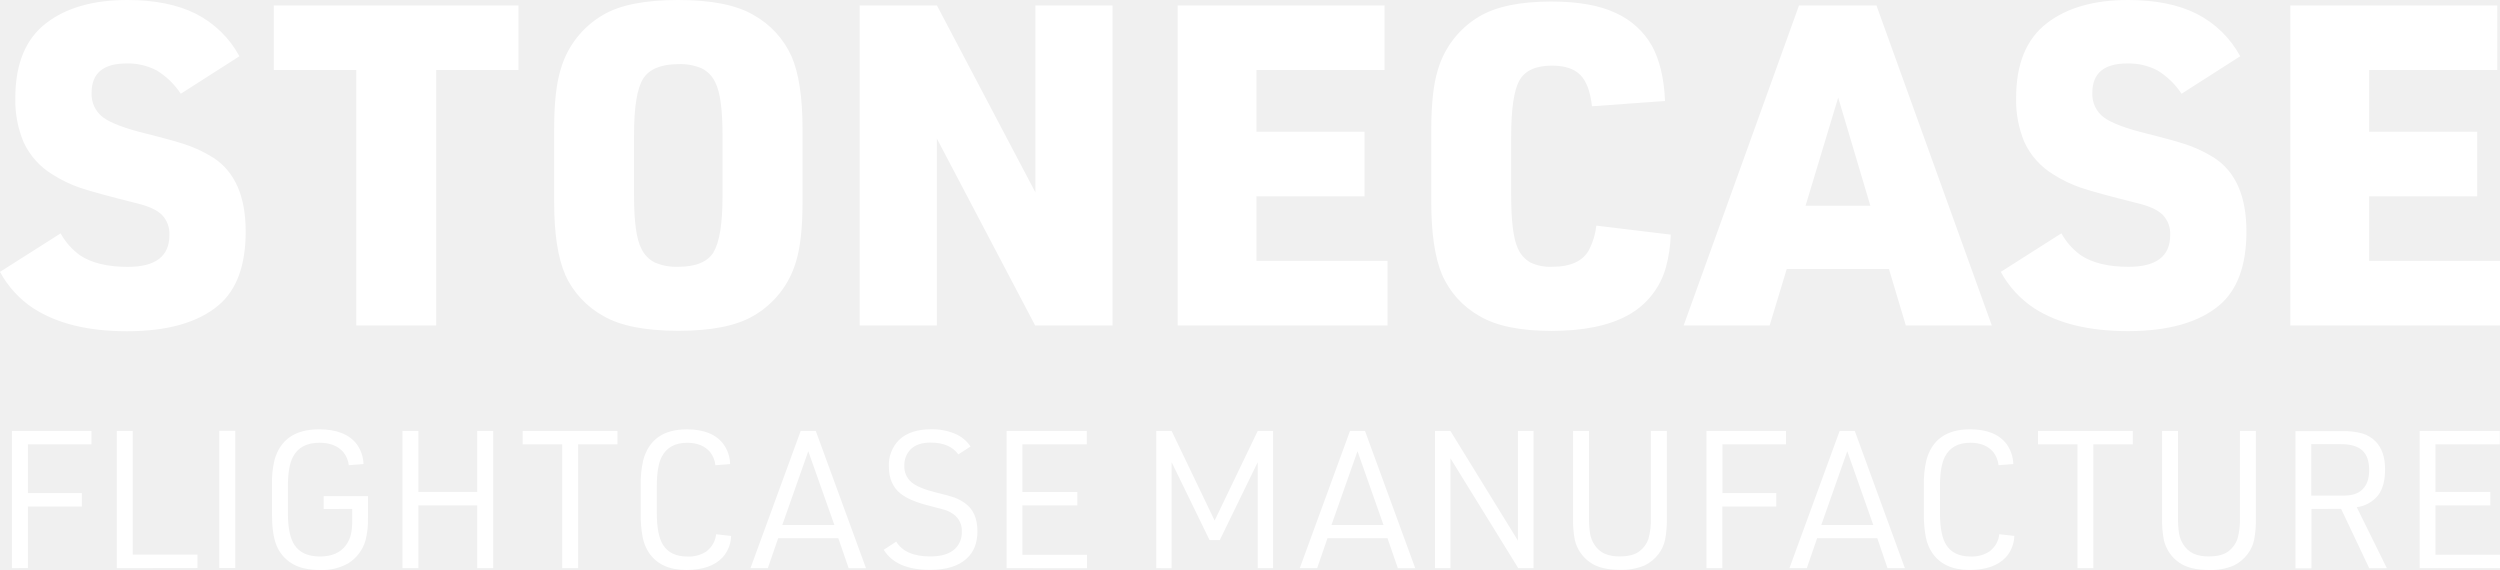
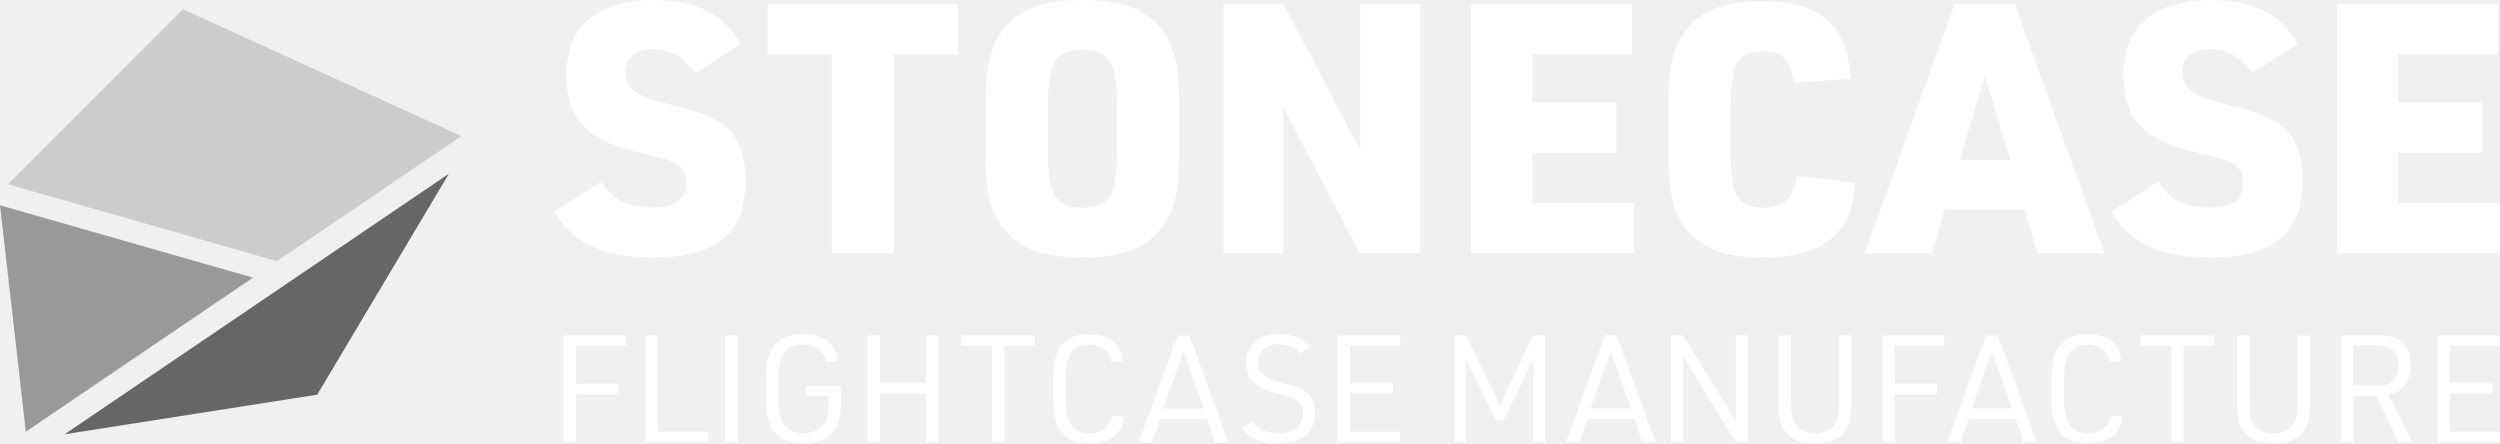
- <svg xmlns="http://www.w3.org/2000/svg" viewBox="0 0 800 182.38">
-   <g fill="#fff">
-     <path d="m800 104.14v-20.66h-41.88v-20.66h34.59v-20.66h-34.59v-19.75h41v-20.66h-66.21v102.39zm-149-5.46q11.34 7.27 29.9 7.28 19.47 0 29.35-8.33 8.61-7.35 8.61-23.53 0-16.81-10.23-23.54a42.89 42.89 0 0 0 -7.8-3.88q-3.9-1.44-13.69-3.89-10.3-2.52-13.94-5.25a9.22 9.22 0 0 1 -3.65-7.85q0-9.37 11.14-9.38a19.68 19.68 0 0 1 9.66 2.21 24.49 24.49 0 0 1 7.75 7.48l18.77-12a32.69 32.69 0 0 0 -13.94-13.59q-8.76-4.41-21.99-4.41-16.24 0-25.84 7.35-9.95 7.56-9.94 24a34.49 34.49 0 0 0 2.65 14.15 23.78 23.78 0 0 0 9.32 10.36 40.45 40.45 0 0 0 8.76 4.21q4.68 1.6 18.27 5c3.69.89 6.33 2.11 7.92 3.68a8.69 8.69 0 0 1 2.38 6.47q0 10.16-13.31 10.16-9.66 0-15.2-3.64a21.12 21.12 0 0 1 -6.3-7.08l-19.4 12.34a32.68 32.68 0 0 0 10.75 11.68m-73.22-32.85 10.44-34.6 10.29 34.6zm32.08 38.31h27.52l-36.91-102.39h-24.79l-36.91 102.39h27.52l5.47-18.07h32.7zm-101.27-24.37c-1.92 3.73-5.88 5.6-11.91 5.6a14.65 14.65 0 0 1 -7-1.4 9.57 9.57 0 0 1 -4-4.55q-2.1-4.56-2.11-17v-18.65q0-13.38 2.67-18.07t10.37-4.7q6.17 0 9.11 3t3.71 10l23.39-1.68q-.5-11-4.24-17.72a25.06 25.06 0 0 0 -11.45-10.4q-7.69-3.7-20.73-3.71-14.91 0-23 4.76a29.39 29.39 0 0 0 -13.3 17.16q-2.1 6.72-2.1 19.33v22.76q0 15.14 3.43 23.32a28 28 0 0 0 12 13.31q8 4.75 23 4.76 15.4 0 24.48-5a25.07 25.07 0 0 0 12.19-15.38 44.43 44.43 0 0 0 1.54-10.43l-23.81-2.88a22.41 22.41 0 0 1 -2.24 7.57m-64.59 24.37v-20.66h-41.94v-20.66h34.6v-20.66h-34.6v-19.75h41v-20.66h-66.21v102.39zm-144.21 0v-59.81l31.45 59.81h24.76v-102.39h-24.67v59.81l-31.51-59.81h-24.73v102.39zm-71.44-23.43q-2.91 4.67-11.31 4.66a17.15 17.15 0 0 1 -7.5-1.37 9.43 9.43 0 0 1 -4.34-4.51q-2.31-4.48-2.31-16.81v-19.47q0-13.38 2.9-18t11.21-4.69a17.48 17.48 0 0 1 7.56 1.36 9.37 9.37 0 0 1 4.34 4.52q2.31 4.49 2.31 16.81v19.47q0 13.38-2.9 18m-47.48 7.18a28.48 28.48 0 0 0 12.21 13.24q8.13 4.75 24 4.76t24-4.76a29.48 29.48 0 0 0 13.6-17.1q2.17-6.8 2.17-19.26v-23.56q0-15.06-3.53-23.18a28.56 28.56 0 0 0 -12.22-13.24q-8.13-4.76-24.06-4.76t-24 4.76a29.48 29.48 0 0 0 -13.5 17.16q-2.17 6.79-2.17 19.26v23.53q0 15.06 3.54 23.18m-41.29 16.25v-81.73h26.33v-20.66h-78.3v20.66h26.39v81.73zm-128.86-5.46q11.34 7.32 29.9 7.32 19.47 0 29.38-8.37 8.63-7.35 8.62-23.53 0-16.81-10.23-23.54a42.65 42.65 0 0 0 -7.81-3.88q-3.88-1.44-13.69-3.89-10.29-2.52-13.93-5.25a9.22 9.22 0 0 1 -3.65-7.85q0-9.37 11.14-9.38a19.68 19.68 0 0 1 9.66 2.21 24.49 24.49 0 0 1 7.74 7.48l18.77-12a32.75 32.75 0 0 0 -13.94-13.59q-8.76-4.41-21.99-4.41-16.24 0-25.84 7.35-9.94 7.56-9.95 24a34.49 34.49 0 0 0 2.66 14.17 23.78 23.78 0 0 0 9.32 10.36 40.6 40.6 0 0 0 8.75 4.21q4.7 1.6 18.28 5c3.69.89 6.33 2.11 7.92 3.68a8.69 8.69 0 0 1 2.38 6.47q0 10.16-13.31 10.16-9.66 0-15.2-3.64a21.12 21.12 0 0 1 -6.3-7.08l-19.4 12.32a32.59 32.59 0 0 0 10.72 11.7" />
-     <path d="m800 181.81v-4.29h-20.66v-15.8h17.56v-4.3h-17.56v-15.23h20.6v-4.29h-25.65v43.91zm-60.4-39.68h9.55q4.59 0 6.78 2c1.47 1.34 2.2 3.43 2.2 6.25s-.71 4.8-2.13 6.22-3.43 2-6.31 2h-10.09zm9.55 20.7 9 19h5.65l-9.64-19.53a10.49 10.49 0 0 0 6.86-3.83q2.21-2.94 2.21-8.3 0-5.88-3.13-9a9.87 9.87 0 0 0 -4.14-2.46 22.25 22.25 0 0 0 -6.37-.75h-15.04v43.91h5.11v-19zm-57.28 2.85a33.09 33.09 0 0 0 .57 7.15 12 12 0 0 0 4.86 7.17c2.25 1.6 5.43 2.4 9.56 2.4a18.78 18.78 0 0 0 7.9-1.41 12.34 12.34 0 0 0 4.47-3.67 11.55 11.55 0 0 0 2.07-4.46 33.05 33.05 0 0 0 .58-7.13v-27.83h-5.11v27.78a22.29 22.29 0 0 1 -.78 6.77 8.42 8.42 0 0 1 -2.83 3.92q-2.16 1.68-6.3 1.68a11.73 11.73 0 0 1 -5-.91 7.93 7.93 0 0 1 -3.26-3 9.12 9.12 0 0 1 -1.27-3.27 29.21 29.21 0 0 1 -.36-5.23v-27.74h-5.1zm-22 16.13v-39.62h12.63v-4.29h-30.34v4.29h12.64v39.62zm-32.87-5.59a10.23 10.23 0 0 1 -6.43 1.86q-5.43 0-7.78-3.72-2-3.12-2-10.24v-8.47q0-6.5 1.59-9.52 2.31-4.45 8.14-4.45 4.79 0 7.3 2.94a8.14 8.14 0 0 1 1.71 4.24l4.72-.36a11.37 11.37 0 0 0 -2.1-6.34q-3.54-4.77-11.72-4.78-11.34 0-14 9.92a32.38 32.38 0 0 0 -.79 8.08v9a36.81 36.81 0 0 0 .61 7.46 13.76 13.76 0 0 0 2 5q3.75 5.55 12 5.55 7.75 0 11.57-4a10.68 10.68 0 0 0 2.76-6.9l-4.81-.54a7.71 7.71 0 0 1 -2.91 5.31m-54.05-8.26 8.32-23.61 8.32 23.61zm21.19 13.81h5.56l-16.03-43.91h-4.84l-16.07 43.91h5.56l3.3-9.58h19.26zm-52.86 0v-19.73h17.27v-4.3h-17.23v-15.59h20.33v-4.29h-25.44v43.91zm-47.76-16.13a33.09 33.09 0 0 0 .57 7.15 12 12 0 0 0 4.87 7.12q3.36 2.4 9.55 2.4a18.75 18.75 0 0 0 7.9-1.41 12.34 12.34 0 0 0 4.47-3.67 11.41 11.41 0 0 0 2.07-4.46 33.05 33.05 0 0 0 .58-7.13v-27.78h-5.11v27.78a22.29 22.29 0 0 1 -.78 6.77 8.35 8.35 0 0 1 -2.83 3.92q-2.16 1.68-6.3 1.68a11.73 11.73 0 0 1 -5-.91 7.93 7.93 0 0 1 -3.26-3 9.5 9.5 0 0 1 -1.27-3.27 29.21 29.21 0 0 1 -.36-5.23v-27.74h-5.1zm-39.23 16.13v-35.14l21.69 35.14h4.9v-43.91h-5v35.1l-21.61-35.1h-4.92v43.91zm-38.08-13.81 8.33-23.61 8.32 23.61zm21.24 13.82h5.56l-16.07-43.92h-4.8l-16.07 43.91h5.56l3.3-9.58h19.21zm-72.39 0v-33.92l12.14 24.93h3.27l12.14-24.93v33.91h4.92v-43.91h-4.92l-13.79 28.68-13.76-28.68h-4.92v43.91zm-27.09 0v-4.29h-20.67v-15.8h17.58v-4.3h-17.58v-15.24h20.61v-4.29h-25.65v43.91zm-50.16.54q7.77 0 11.71-3.66 3.4-3.12 3.4-8.71 0-6.25-4.12-9.07a15 15 0 0 0 -3.18-1.69q-1.53-.57-6-1.65c-3.75-.94-6.36-2-7.85-3.31a6.49 6.49 0 0 1 -2.24-5.25 7.13 7.13 0 0 1 1.95-5.17c1.44-1.48 3.58-2.22 6.4-2.22q6.24 0 8.92 3.78l3.91-2.52a11 11 0 0 0 -5-4.11 19 19 0 0 0 -7.67-1.41q-6.65 0-10.21 3.42a11.23 11.23 0 0 0 -3.25 8.5q0 5.67 3.73 8.65 2.91 2.31 8.83 3.81c3.24.83 5.2 1.35 5.87 1.58a9.18 9.18 0 0 1 2.24 1.22 6.41 6.41 0 0 1 2.67 5.64 7.15 7.15 0 0 1 -2.16 5.41c-1.7 1.64-4.35 2.46-7.93 2.46q-8 0-10.9-4.74l-4 2.61q4 6.44 14.81 6.43m-47.27-14.36 8.32-23.61 8.35 23.61zm21.24 13.82h5.55l-16.07-43.92h-4.83l-16.07 43.91h5.56l3.3-9.58h19.25zm-45.18-5.59a10.23 10.23 0 0 1 -6.43 1.86q-5.43 0-7.78-3.72-2-3.12-2-10.24v-8.47q0-6.5 1.59-9.52 2.33-4.45 8.14-4.45 4.78 0 7.3 2.94a8.06 8.06 0 0 1 1.71 4.24l4.72-.36a11.37 11.37 0 0 0 -2.1-6.34q-3.54-4.77-11.72-4.78-11.34 0-14 9.92a32.38 32.38 0 0 0 -.79 8.08v9a37.55 37.55 0 0 0 .61 7.46 13.76 13.76 0 0 0 2 5q3.75 5.55 12 5.55 7.74 0 11.56-4a10.68 10.68 0 0 0 2.76-6.9l-4.81-.54a7.67 7.67 0 0 1 -2.91 5.31m-41.24 5.54v-39.62h12.59v-4.29h-30.34v4.29h12.65v39.62zm-51.12 0v-20.09h18.83v20.09h5.11v-43.91h-5.11v19.52h-18.83v-19.52h-5.1v43.91zm-21.17-18.95v3.81a18.65 18.65 0 0 1 -.46 4.52 9.65 9.65 0 0 1 -1.56 3.29q-2.64 3.6-8.32 3.6c-3.78 0-6.5-1.23-8.14-3.69q-2.1-3.15-2.1-10.24v-8.5q0-6.47 1.65-9.52 2.37-4.45 8.47-4.45c3.32 0 5.85 1 7.57 2.94a8.14 8.14 0 0 1 1.8 4.24l4.69-.36a11.24 11.24 0 0 0 -2.13-6.34q-3.65-4.77-12.05-4.78-11.59 0-14.32 9.92a32.14 32.14 0 0 0 -.78 8.11v9c0 4.32.47 7.69 1.44 10.09a12 12 0 0 0 4.92 5.8c2.22 1.4 5.25 2.1 9.07 2.1a17 17 0 0 0 8.92-2.1 12.87 12.87 0 0 0 5.56-7.27 26.57 26.57 0 0 0 .81-7.39v-6.88h-14.18v4.12zm-37.43-25h-5.11v43.91h5.11zm-12.1 43.91v-4.29h-20.7v-39.58h-5.11v43.91zm-54.25 0v-19.69h17.27v-4.3h-17.27v-15.59h20.33v-4.29h-25.44v43.91z" />
+ <svg xmlns="http://www.w3.org/2000/svg" viewBox="0 0 770.54 136.7">
+   <defs>
+     <style>.cls-1{fill:#fff;}.cls-2{fill:#999;}.cls-3{fill:#666;}.cls-4{fill:#ccc;}</style>
+   </defs>
+   <g id="Layer_2" data-name="Layer 2">
+     <g id="Layer_1-2" data-name="Layer 1">
+       <path class="cls-1" d="M770.54,78.06V62.57H739.15V47.09h25.93V31.6H739.15V16.8h30.76V1.31H720.25V78.06ZM658.83,74q8.5,5.46,22.42,5.47,14.58,0,22-6.25,6.46-5.52,6.46-17.64,0-12.6-7.67-17.64A32.49,32.49,0,0,0,696.18,35q-2.91-1.08-10.26-2.92-7.73-1.89-10.45-3.93a6.92,6.92,0,0,1-2.73-5.88q0-7,8.35-7a14.68,14.68,0,0,1,7.24,1.66,18.38,18.38,0,0,1,5.83,5.64l14.07-9A24.51,24.51,0,0,0,697.78,3.31Q691.22,0,681.3,0q-12.18,0-19.37,5.51-7.45,5.67-7.46,18a25.8,25.8,0,0,0,2,10.6,17.76,17.76,0,0,0,7,7.77A30.76,30.76,0,0,0,670,45q3.53,1.22,13.7,3.73a12.56,12.56,0,0,1,5.93,2.75,6.51,6.51,0,0,1,1.79,4.86q0,7.6-10,7.61-7.23,0-11.39-2.73a15.83,15.83,0,0,1-4.72-5.3L650.8,65.2a24.5,24.5,0,0,0,8,8.76M604,49.34l7.82-25.93,7.72,25.93Zm24,28.72h20.64L621,1.31H602.4L574.73,78.06h20.63l4.1-13.54H624Zm-75.9-18.27q-2.16,4.2-8.92,4.2A11,11,0,0,1,538,62.94a7.22,7.22,0,0,1-3-3.41q-1.58-3.42-1.57-12.71v-14q0-10,2-13.55t7.77-3.51q4.62,0,6.83,2.25c1.47,1.51,2.39,4,2.78,7.51l17.53-1.26C570,18.76,569,14.33,567.09,11a18.78,18.78,0,0,0-8.58-7.82Q552.73.38,543,.37q-11.18,0-17.21,3.57a22,22,0,0,0-10,12.86q-1.57,5-1.57,14.49V48.35q0,11.34,2.57,17.48a21,21,0,0,0,9,10q6,3.57,17.27,3.57,11.55,0,18.34-3.78a18.76,18.76,0,0,0,9.11-11.49,32.89,32.89,0,0,0,1.16-7.82l-17.85-2.16a16.84,16.84,0,0,1-1.68,5.67M503.66,78.06V62.57h-31.4V47.09H498.2V31.6H472.26V16.8H503V1.31H453.36V78.06Zm-108.09,0V33.23l23.57,44.83h18.58V1.31H419.24V46.14L395.62,1.31H377.09V78.06ZM342.05,60.5Q339.88,64,333.57,64A13,13,0,0,1,328,63a7.1,7.1,0,0,1-3.25-3.39Q323,56.22,323,47V32.39q0-10,2.18-13.52t8.42-3.49a13.13,13.13,0,0,1,5.67,1,7.12,7.12,0,0,1,3.26,3.39q1.72,3.36,1.73,12.6V47q0,10-2.18,13.52m-35.59,5.38a21.39,21.39,0,0,0,9.16,9.92q6.09,3.57,17.95,3.57t18-3.57a22.08,22.08,0,0,0,10.18-12.86q1.64-5.09,1.63-14.44V30.87q0-11.3-2.65-17.38a21.39,21.39,0,0,0-9.16-9.92Q345.49,0,333.57,0T315.62,3.57a22.08,22.08,0,0,0-10.18,12.86q-1.63,5.1-1.63,14.44V48.5q0,11.3,2.65,17.38M275.51,78.06V16.8h19.74V1.31H236.56V16.8h19.79V78.06ZM178.92,74q8.51,5.46,22.42,5.47,14.6,0,22-6.25,6.46-5.52,6.46-17.64,0-12.6-7.66-17.64A32.24,32.24,0,0,0,216.27,35q-2.91-1.08-10.26-2.92-7.71-1.89-10.45-3.93a6.94,6.94,0,0,1-2.73-5.88q0-7,8.35-7a14.65,14.65,0,0,1,7.24,1.66,18.38,18.38,0,0,1,5.83,5.64l14.07-9A24.46,24.46,0,0,0,217.87,3.31Q211.32,0,201.39,0,189.21,0,182,5.51q-7.46,5.67-7.46,18a25.8,25.8,0,0,0,2,10.6,17.82,17.82,0,0,0,7,7.77A30.61,30.61,0,0,0,190.11,45q3.51,1.22,13.69,3.73a12.65,12.65,0,0,1,5.94,2.75,6.5,6.5,0,0,1,1.78,4.86q0,7.6-10,7.61-7.25,0-11.39-2.73a15.85,15.85,0,0,1-4.73-5.3L170.89,65.2a24.5,24.5,0,0,0,8,8.76" />
+       <path class="cls-1" d="M770.54,136.28v-3.22H755.05V121.22h13.17V118H755.05V106.58h15.44v-3.22H751.27v32.92Zm-45.28-29.74h7.16c2.3,0,4,.5,5.09,1.5a6.06,6.06,0,0,1,1.64,4.69,6.34,6.34,0,0,1-1.59,4.66q-1.48,1.48-4.73,1.48h-7.57Zm7.16,15.51,6.76,14.23h4.23l-7.23-14.64a7.92,7.92,0,0,0,5.15-2.87,10.23,10.23,0,0,0,1.65-6.22q0-4.41-2.34-6.78a7.37,7.37,0,0,0-3.11-1.85,16.74,16.74,0,0,0-4.77-.56H721.48v32.92h3.83V122.05Zm-42.93,2.14a25.28,25.28,0,0,0,.42,5.36,9,9,0,0,0,3.65,5.33q2.52,1.8,7.16,1.8a14,14,0,0,0,5.93-1.06,9.15,9.15,0,0,0,3.35-2.74,8.64,8.64,0,0,0,1.55-3.35,24.92,24.92,0,0,0,.43-5.34V103.36h-3.83v20.83a16.72,16.72,0,0,1-.58,5.07,6.3,6.3,0,0,1-2.12,2.94,7.6,7.6,0,0,1-4.73,1.26,8.56,8.56,0,0,1-3.74-.69,5.86,5.86,0,0,1-2.45-2.21,7.2,7.2,0,0,1-.95-2.45,22,22,0,0,1-.27-3.92V103.36h-3.82ZM673,136.28v-29.7h9.43v-3.22H659.73v3.22h9.47v29.7Zm-24.67-4.19a7.75,7.75,0,0,1-4.82,1.39q-4.08,0-5.83-2.78-1.49-2.35-1.49-7.68v-6.35q0-4.86,1.19-7.14,1.74-3.33,6.1-3.33a6.83,6.83,0,0,1,5.47,2.2,6.06,6.06,0,0,1,1.29,3.18l3.53-.27a8.49,8.49,0,0,0-1.57-4.75q-2.65-3.59-8.78-3.58-8.52,0-10.47,7.43a24.28,24.28,0,0,0-.59,6v6.76a28.2,28.2,0,0,0,.45,5.59,10.18,10.18,0,0,0,1.53,3.73q2.82,4.17,9,4.16,5.8,0,8.67-3a8,8,0,0,0,2.07-5.18l-3.6-.4a5.8,5.8,0,0,1-2.18,4m-40.62-6.17,6.24-17.7,6.23,17.7Zm15.92,10.36h4.16l-12-32.92h-3.63l-12,32.92h4.16l2.48-7.18h14.43Zm-39.63,0V121.49h13v-3.22H584V106.58h15.24v-3.22H580.2v32.92Zm-35.8-12.09a25.15,25.15,0,0,0,.43,5.36,9,9,0,0,0,3.65,5.33c1.68,1.2,4.06,1.8,7.16,1.8a13.94,13.94,0,0,0,5.92-1.06,9.15,9.15,0,0,0,3.35-2.74,8.81,8.81,0,0,0,1.56-3.35,25.59,25.59,0,0,0,.43-5.34V103.36H566.9v20.83a16.67,16.67,0,0,1-.59,5.07,6.28,6.28,0,0,1-2.11,2.94,7.6,7.6,0,0,1-4.73,1.26,8.63,8.63,0,0,1-3.75-.69,5.84,5.84,0,0,1-2.44-2.21,7,7,0,0,1-.95-2.45,22,22,0,0,1-.27-3.92V103.36h-3.83Zm-29.4,12.09V109.94l16.26,26.34h3.67V103.36H535V129.7l-16.25-26.34h-3.7v32.92Zm-28.57-10.36,6.24-17.7,6.23,17.7Zm15.92,10.36h4.16l-12-32.92h-3.63l-12,32.92h4.16l2.48-7.18H503.7Zm-54.26,0V110.86L461,129.55h2.46l9.09-18.69v25.42h3.7V103.36h-3.7l-10.33,21.5-10.31-21.5h-3.69v32.92Zm-20.31,0v-3.22H416.12V121.22h13.17V118H416.12V106.58h15.44v-3.22H412.34v32.92Zm-37.6.4c3.89,0,6.81-.91,8.78-2.74a8.42,8.42,0,0,0,2.55-6.53q0-4.68-3.09-6.8a11,11,0,0,0-2.38-1.26c-.77-.29-2.26-.7-4.46-1.24a15.24,15.24,0,0,1-5.89-2.48,4.87,4.87,0,0,1-1.68-3.94,5.31,5.31,0,0,1,1.47-3.87,6.4,6.4,0,0,1,4.79-1.67q4.68,0,6.69,2.84l2.93-1.89A8.23,8.23,0,0,0,400,104a14.5,14.5,0,0,0-5.75-1.05q-5,0-7.66,2.56a8.44,8.44,0,0,0-2.43,6.37,7.82,7.82,0,0,0,2.79,6.49,17.84,17.84,0,0,0,6.62,2.86c2.43.61,3.9,1,4.4,1.18a7.07,7.07,0,0,1,1.68.91,4.82,4.82,0,0,1,2,4.23,5.38,5.38,0,0,1-1.62,4.06c-1.27,1.23-3.26,1.84-5.94,1.84-4,0-6.72-1.18-8.18-3.56l-3,2q3,4.81,11.1,4.81m-35.48-10.76,6.24-17.7,6.23,17.7Zm15.92,10.36h4.16l-12-32.92h-3.63l-12,32.92h4.16l2.48-7.18H372Zm-33.86-4.19a7.75,7.75,0,0,1-4.82,1.39q-4.08,0-5.83-2.78-1.49-2.35-1.49-7.68v-6.35q0-4.86,1.19-7.14c1.16-2.22,3.19-3.33,6.11-3.33a6.86,6.86,0,0,1,5.47,2.2,6.13,6.13,0,0,1,1.28,3.18l3.53-.27a8.49,8.49,0,0,0-1.57-4.75q-2.65-3.59-8.78-3.58-8.52,0-10.47,7.43a24.28,24.28,0,0,0-.59,6v6.76a28.2,28.2,0,0,0,.45,5.59,10.18,10.18,0,0,0,1.53,3.73q2.82,4.17,9,4.16,5.82,0,8.67-3a8,8,0,0,0,2.07-5.18l-3.6-.4a5.8,5.8,0,0,1-2.18,4m-31,4.19v-29.7H319v-3.22H296.25v3.22h9.48v29.7Zm-38.32,0V121.22h14.12v15.06h3.83V103.36h-3.83V118H271.24V103.36h-3.82v32.92Zm-15.87-14.21v2.86a13.78,13.78,0,0,1-.34,3.39,7.14,7.14,0,0,1-1.17,2.46c-1.32,1.81-3.4,2.7-6.24,2.7s-4.87-.92-6.1-2.76q-1.58-2.37-1.57-7.68v-6.37q0-4.85,1.24-7.14c1.18-2.22,3.3-3.33,6.34-3.33a7.18,7.18,0,0,1,5.68,2.2,6.09,6.09,0,0,1,1.35,3.18l3.51-.27a8.36,8.36,0,0,0-1.6-4.75q-2.72-3.59-9-3.58-8.69,0-10.73,7.43a23.92,23.92,0,0,0-.59,6.08v6.73a21,21,0,0,0,1.08,7.56,9,9,0,0,0,3.69,4.35,15.27,15.27,0,0,0,13.49,0,9.62,9.62,0,0,0,4.16-5.45,19.71,19.71,0,0,0,.61-5.54V119H248.52v3.08Zm-28.05-18.71h-3.83v32.92h3.83Zm-9.07,32.92v-3.22H202.73v-29.7H198.9v32.92Zm-40.67,0V121.49h12.95v-3.22H177.58V106.58h15.25v-3.22H173.76v32.92Z" />
+       <polygon class="cls-2" points="0 63.27 77.98 85.57 7.96 133.05 0 63.27" />
+       <polygon class="cls-3" points="19.93 133.84 138.36 53.54 97.77 121.64 19.93 133.84" />
+       <polygon class="cls-4" points="2.45 56.78 56.36 2.86 142.22 41.94 85.36 80.5 2.45 56.78" />
+     </g>
  </g>
</svg>
